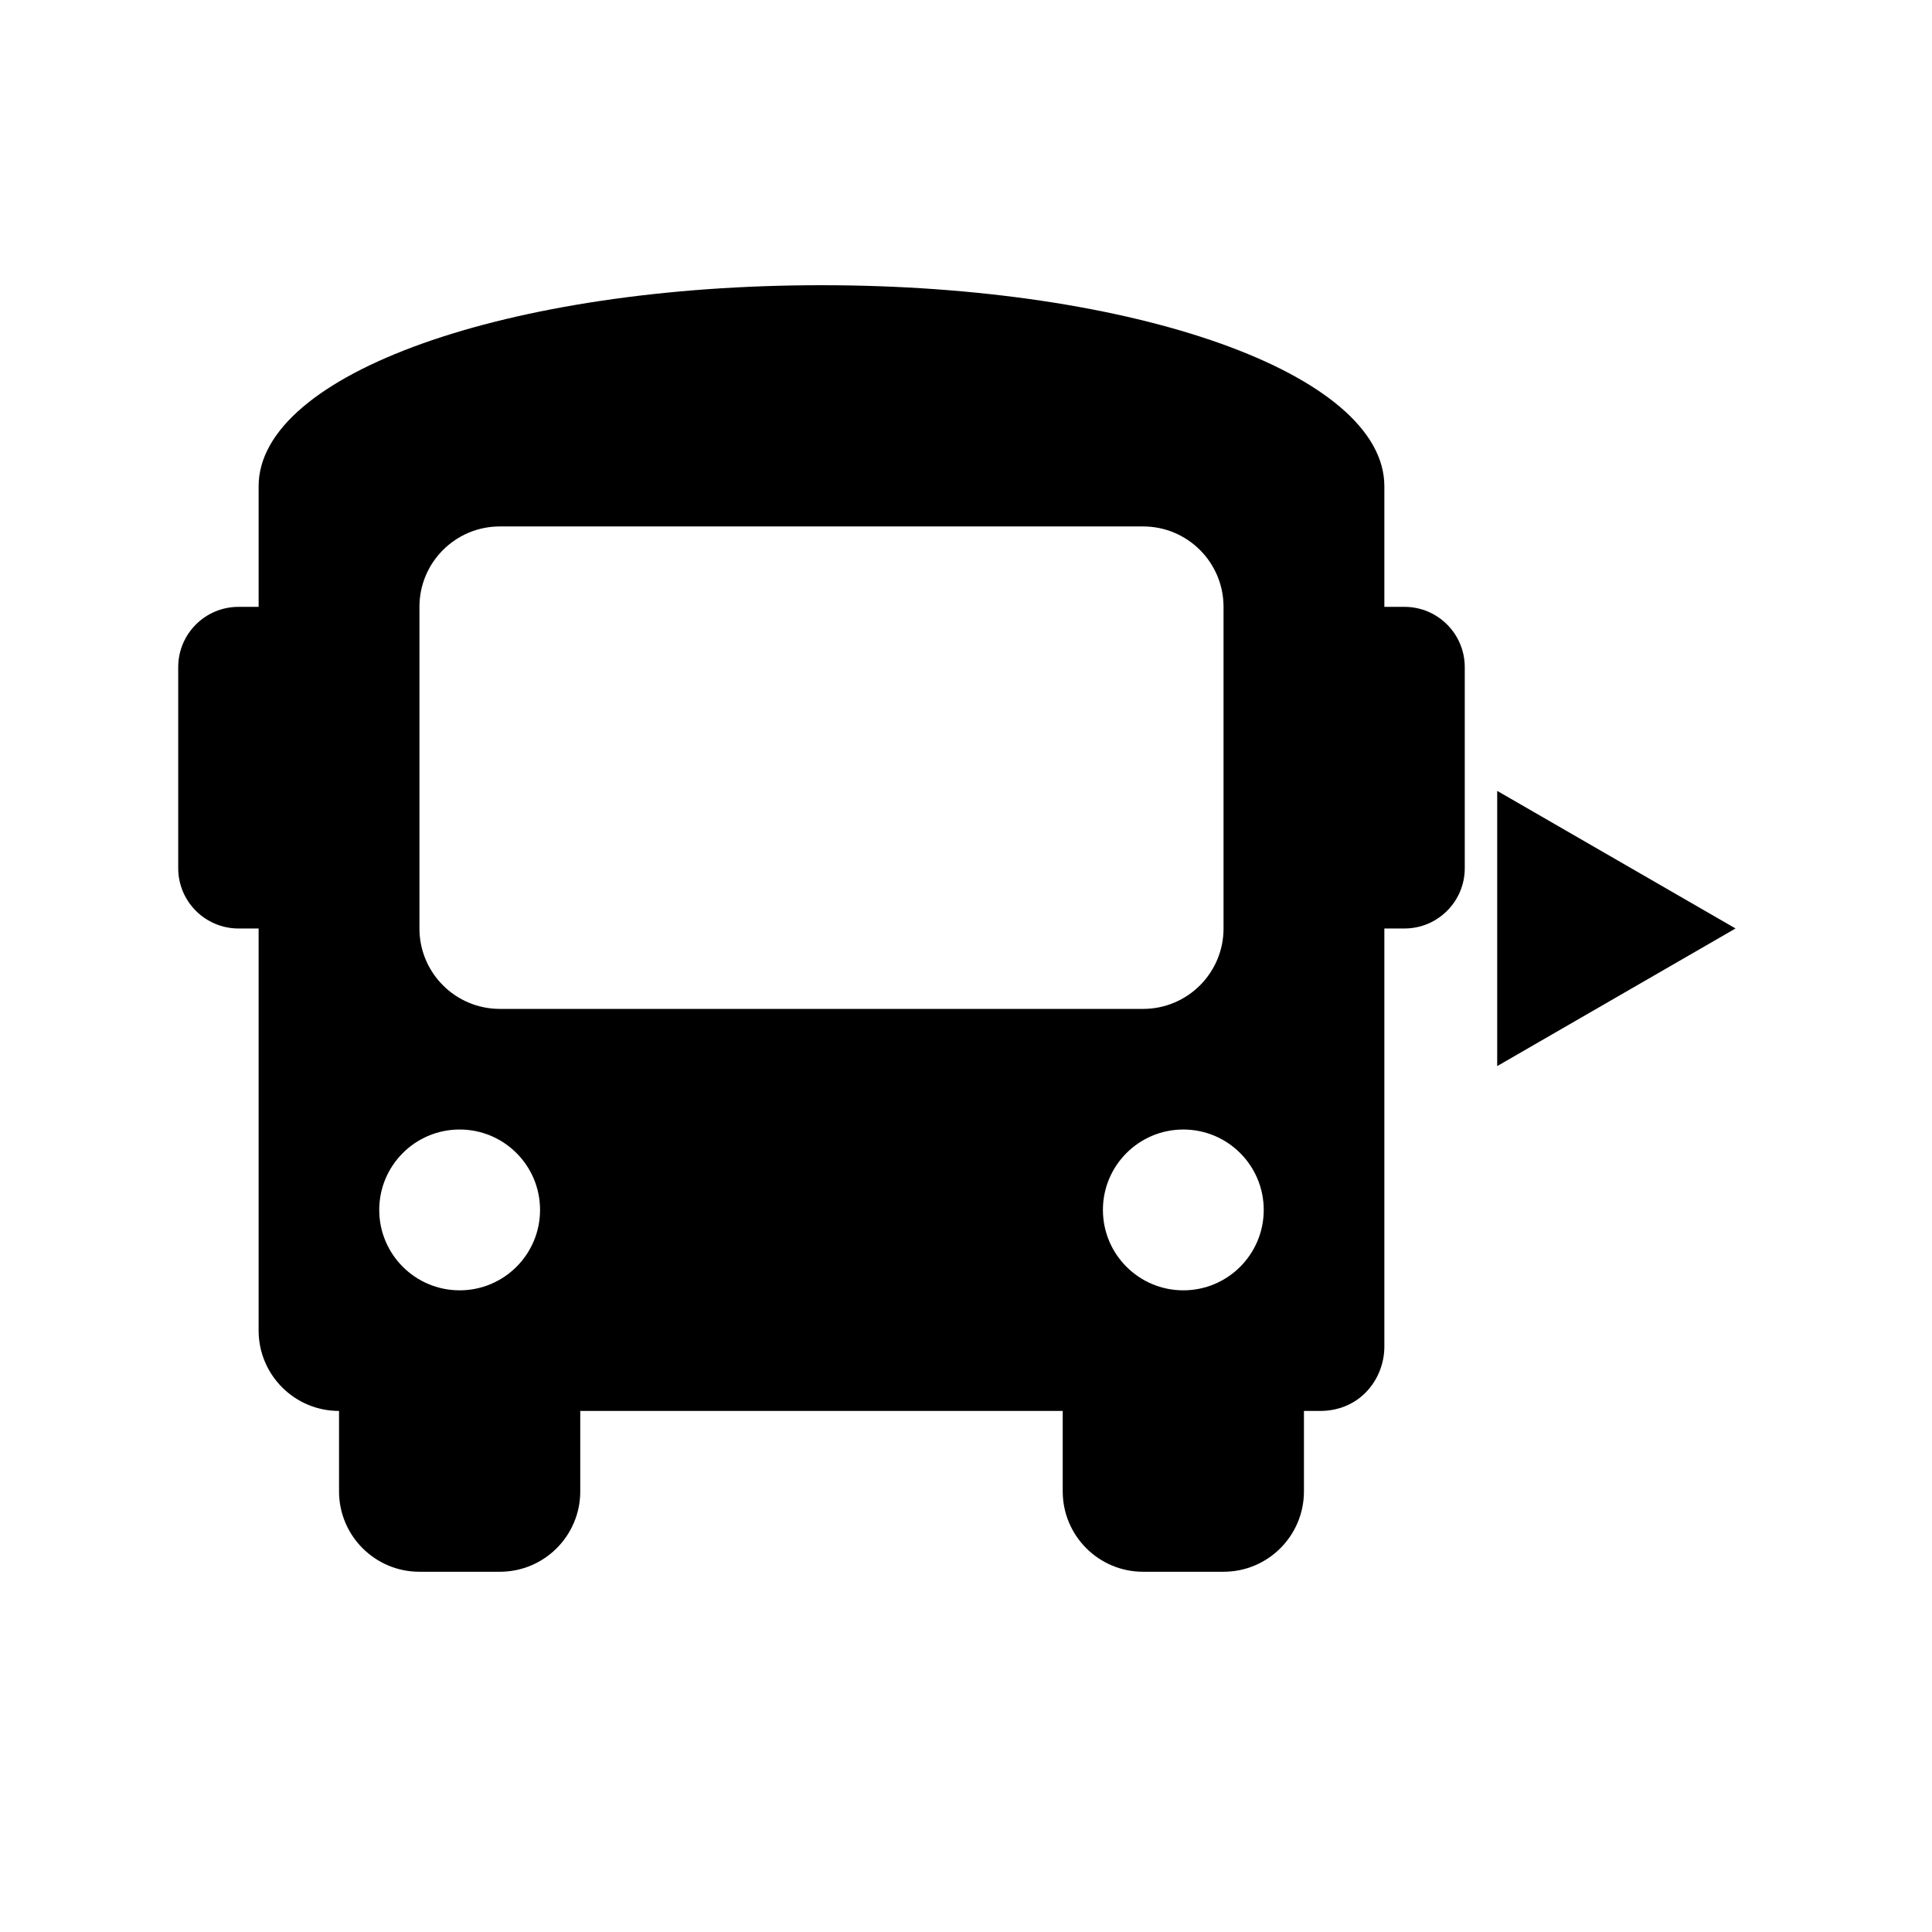
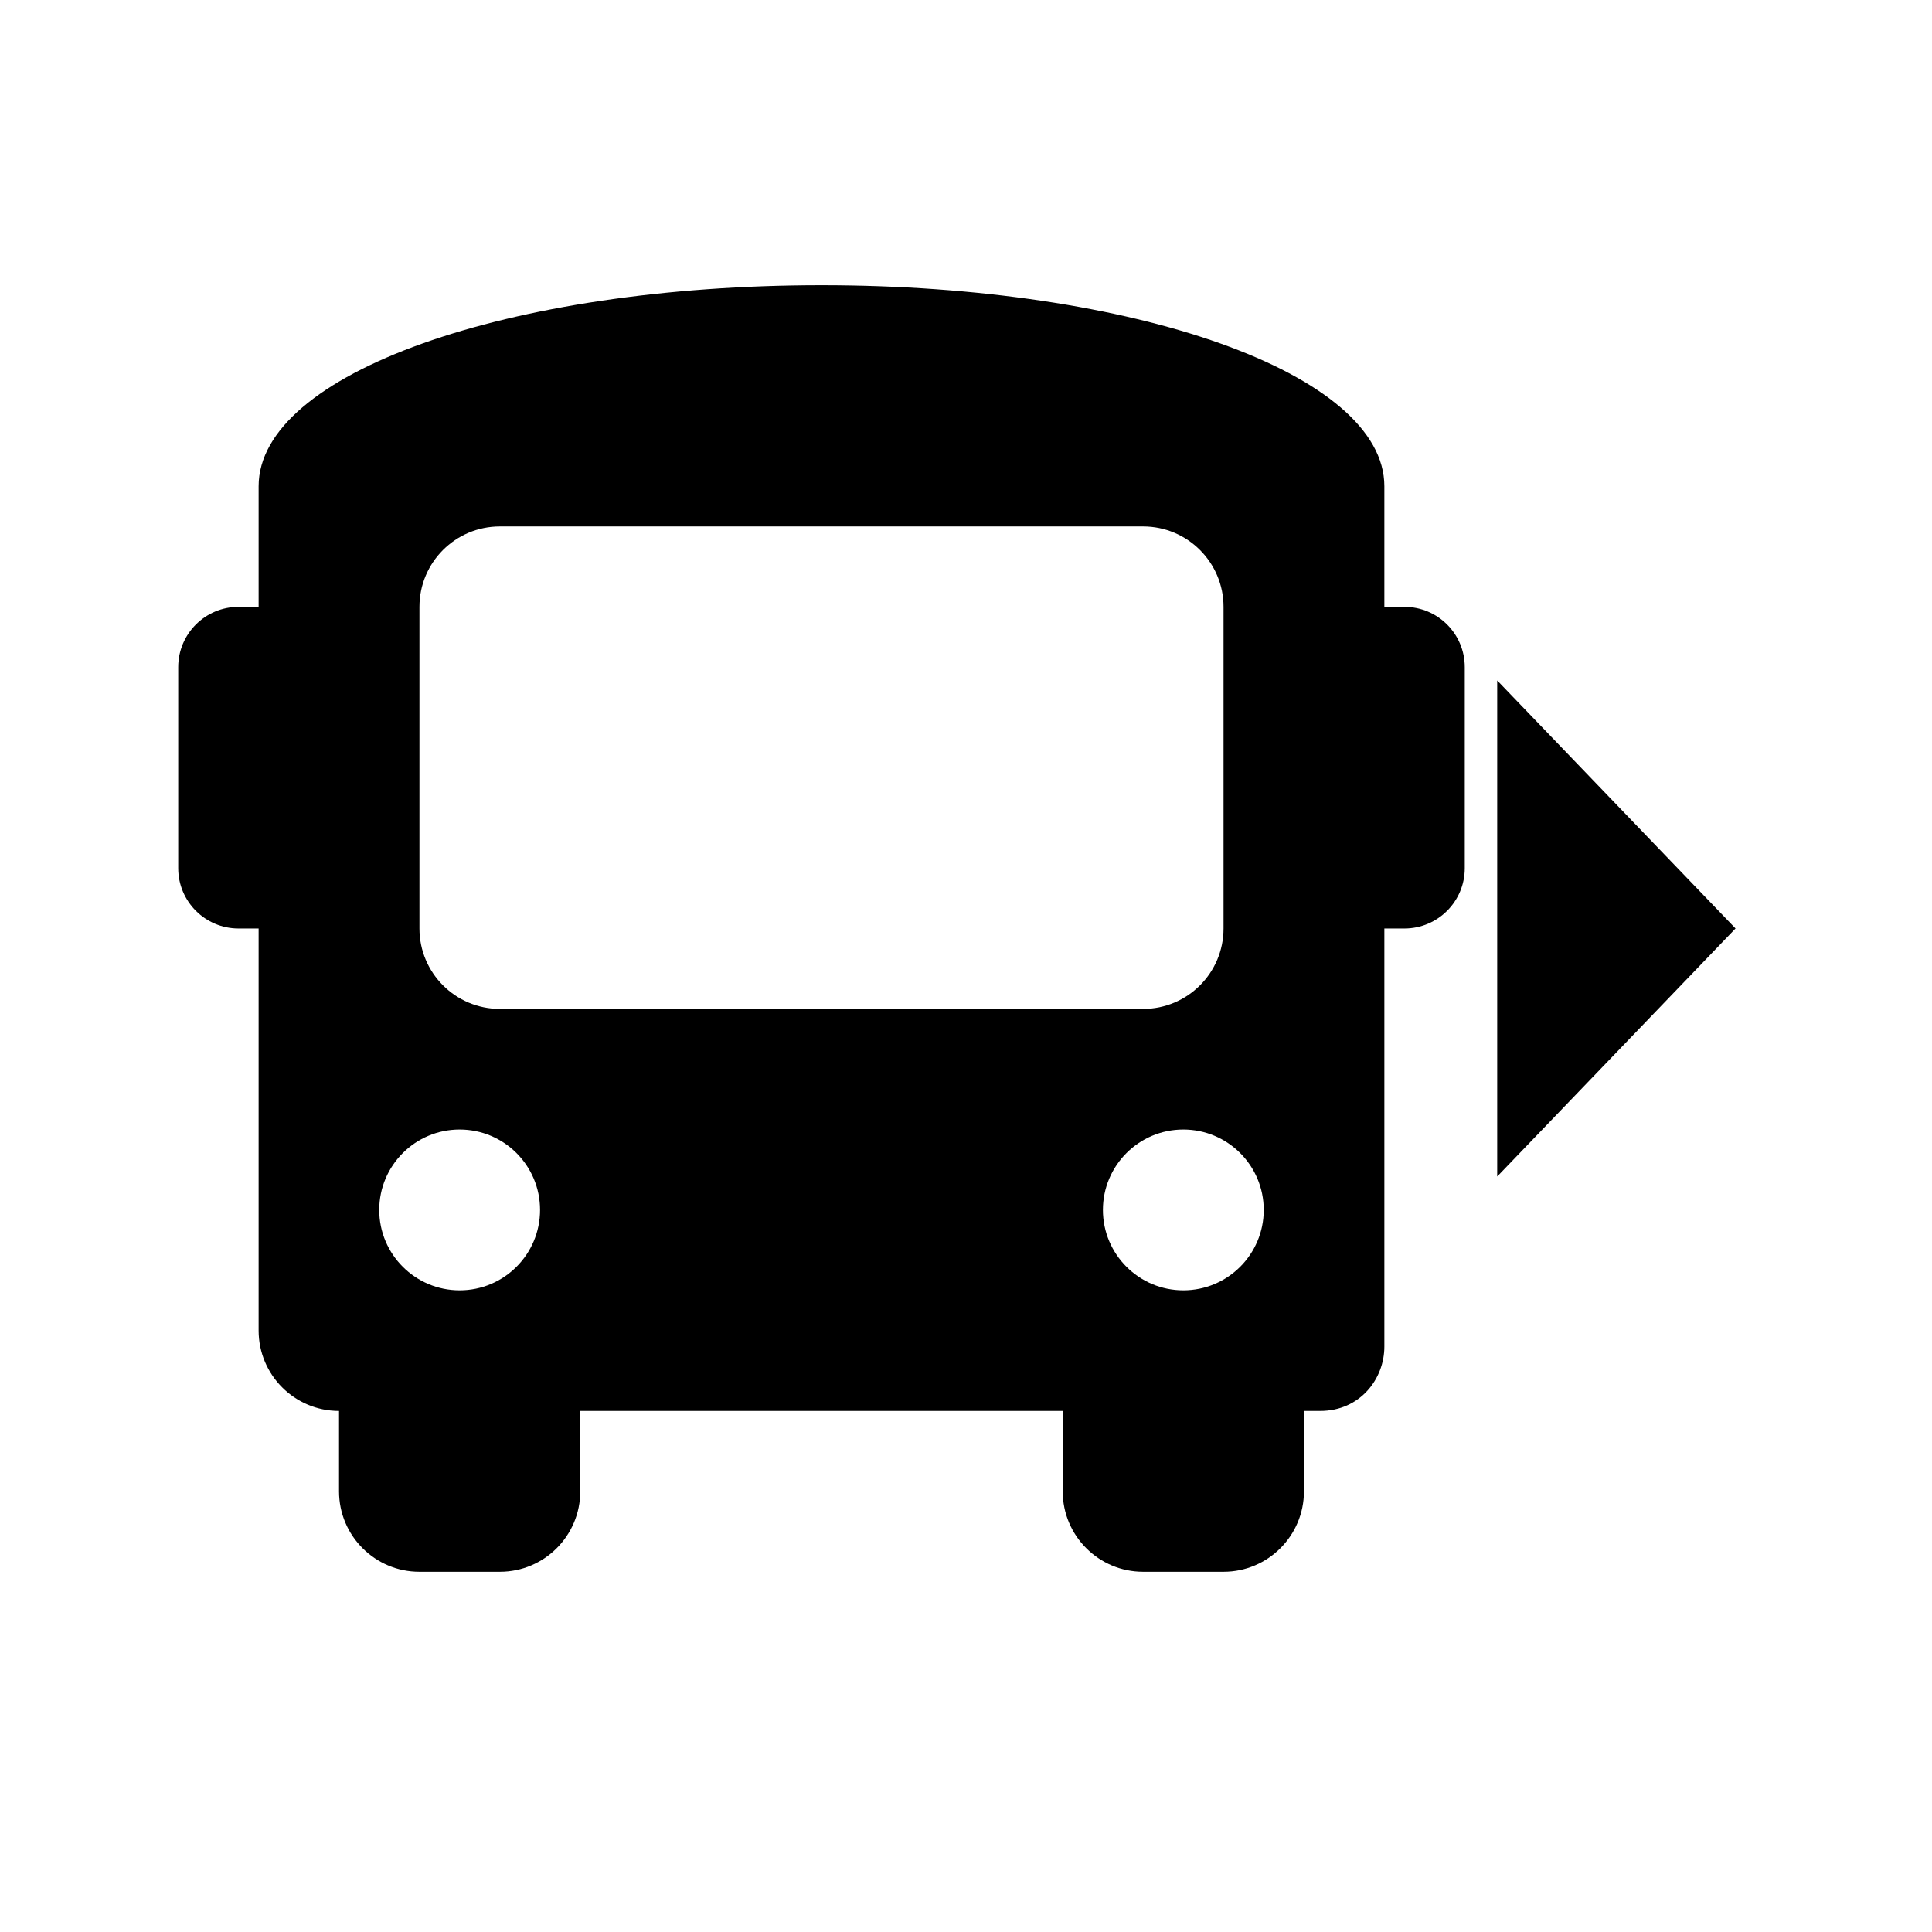
<svg xmlns="http://www.w3.org/2000/svg" aria-hidden="true" focusable="false" data-prefix="fas" data-icon="bus" class="svg-inline--fa fa-bus fa-w-16" role="img" viewBox="0 0 700 700">
  <path d="M508.861,219.874h-7.283v-43.701c0-40.788-90.316-72.835-203.938-72.835c-113.621,0-203.936,32.047-203.936,72.835v43.701  H86.42c-12.063,0-21.851,9.778-21.851,21.85v72.835c0,12.063,9.787,21.851,21.851,21.851h7.283v145.668  c0,16.088,13.046,29.133,29.134,29.133v29.135c0,16.088,13.046,29.133,29.134,29.133h29.134c16.088,0,29.134-13.045,29.134-29.133  v-29.135h174.804v29.135c0,16.088,13.046,29.133,29.133,29.133h29.135c16.087,0,29.133-13.045,29.133-29.133v-29.135h5.827  c14.566,0,23.308-11.652,23.308-23.307V336.41h7.283c12.063,0,21.85-9.788,21.85-21.851v-72.835  C530.71,229.652,520.923,219.874,508.861,219.874z M166.538,467.51c-16.088,0-29.134-13.045-29.134-29.133  s13.046-29.133,29.134-29.133c16.087,0,29.133,13.045,29.133,29.133S182.625,467.51,166.538,467.51z M181.105,365.543  c-16.088,0-29.134-13.047-29.134-29.134V219.874c0-16.087,13.046-29.134,29.134-29.134h233.07c16.087,0,29.135,13.047,29.135,29.134  V336.41c0,16.087-13.048,29.134-29.135,29.134H181.105z M428.741,467.51c-16.087,0-29.133-13.045-29.133-29.133  s13.046-29.133,29.133-29.133s29.135,13.045,29.135,29.133S444.828,467.51,428.741,467.51z" />
  <g>
-     <polygon points="542.464,286.55 628.817,336.403 542.464,386.267  " />
+     <polygon points="542.464,246.55 628.817,336.403 542.464,426.267  " />
  </g>
</svg>
